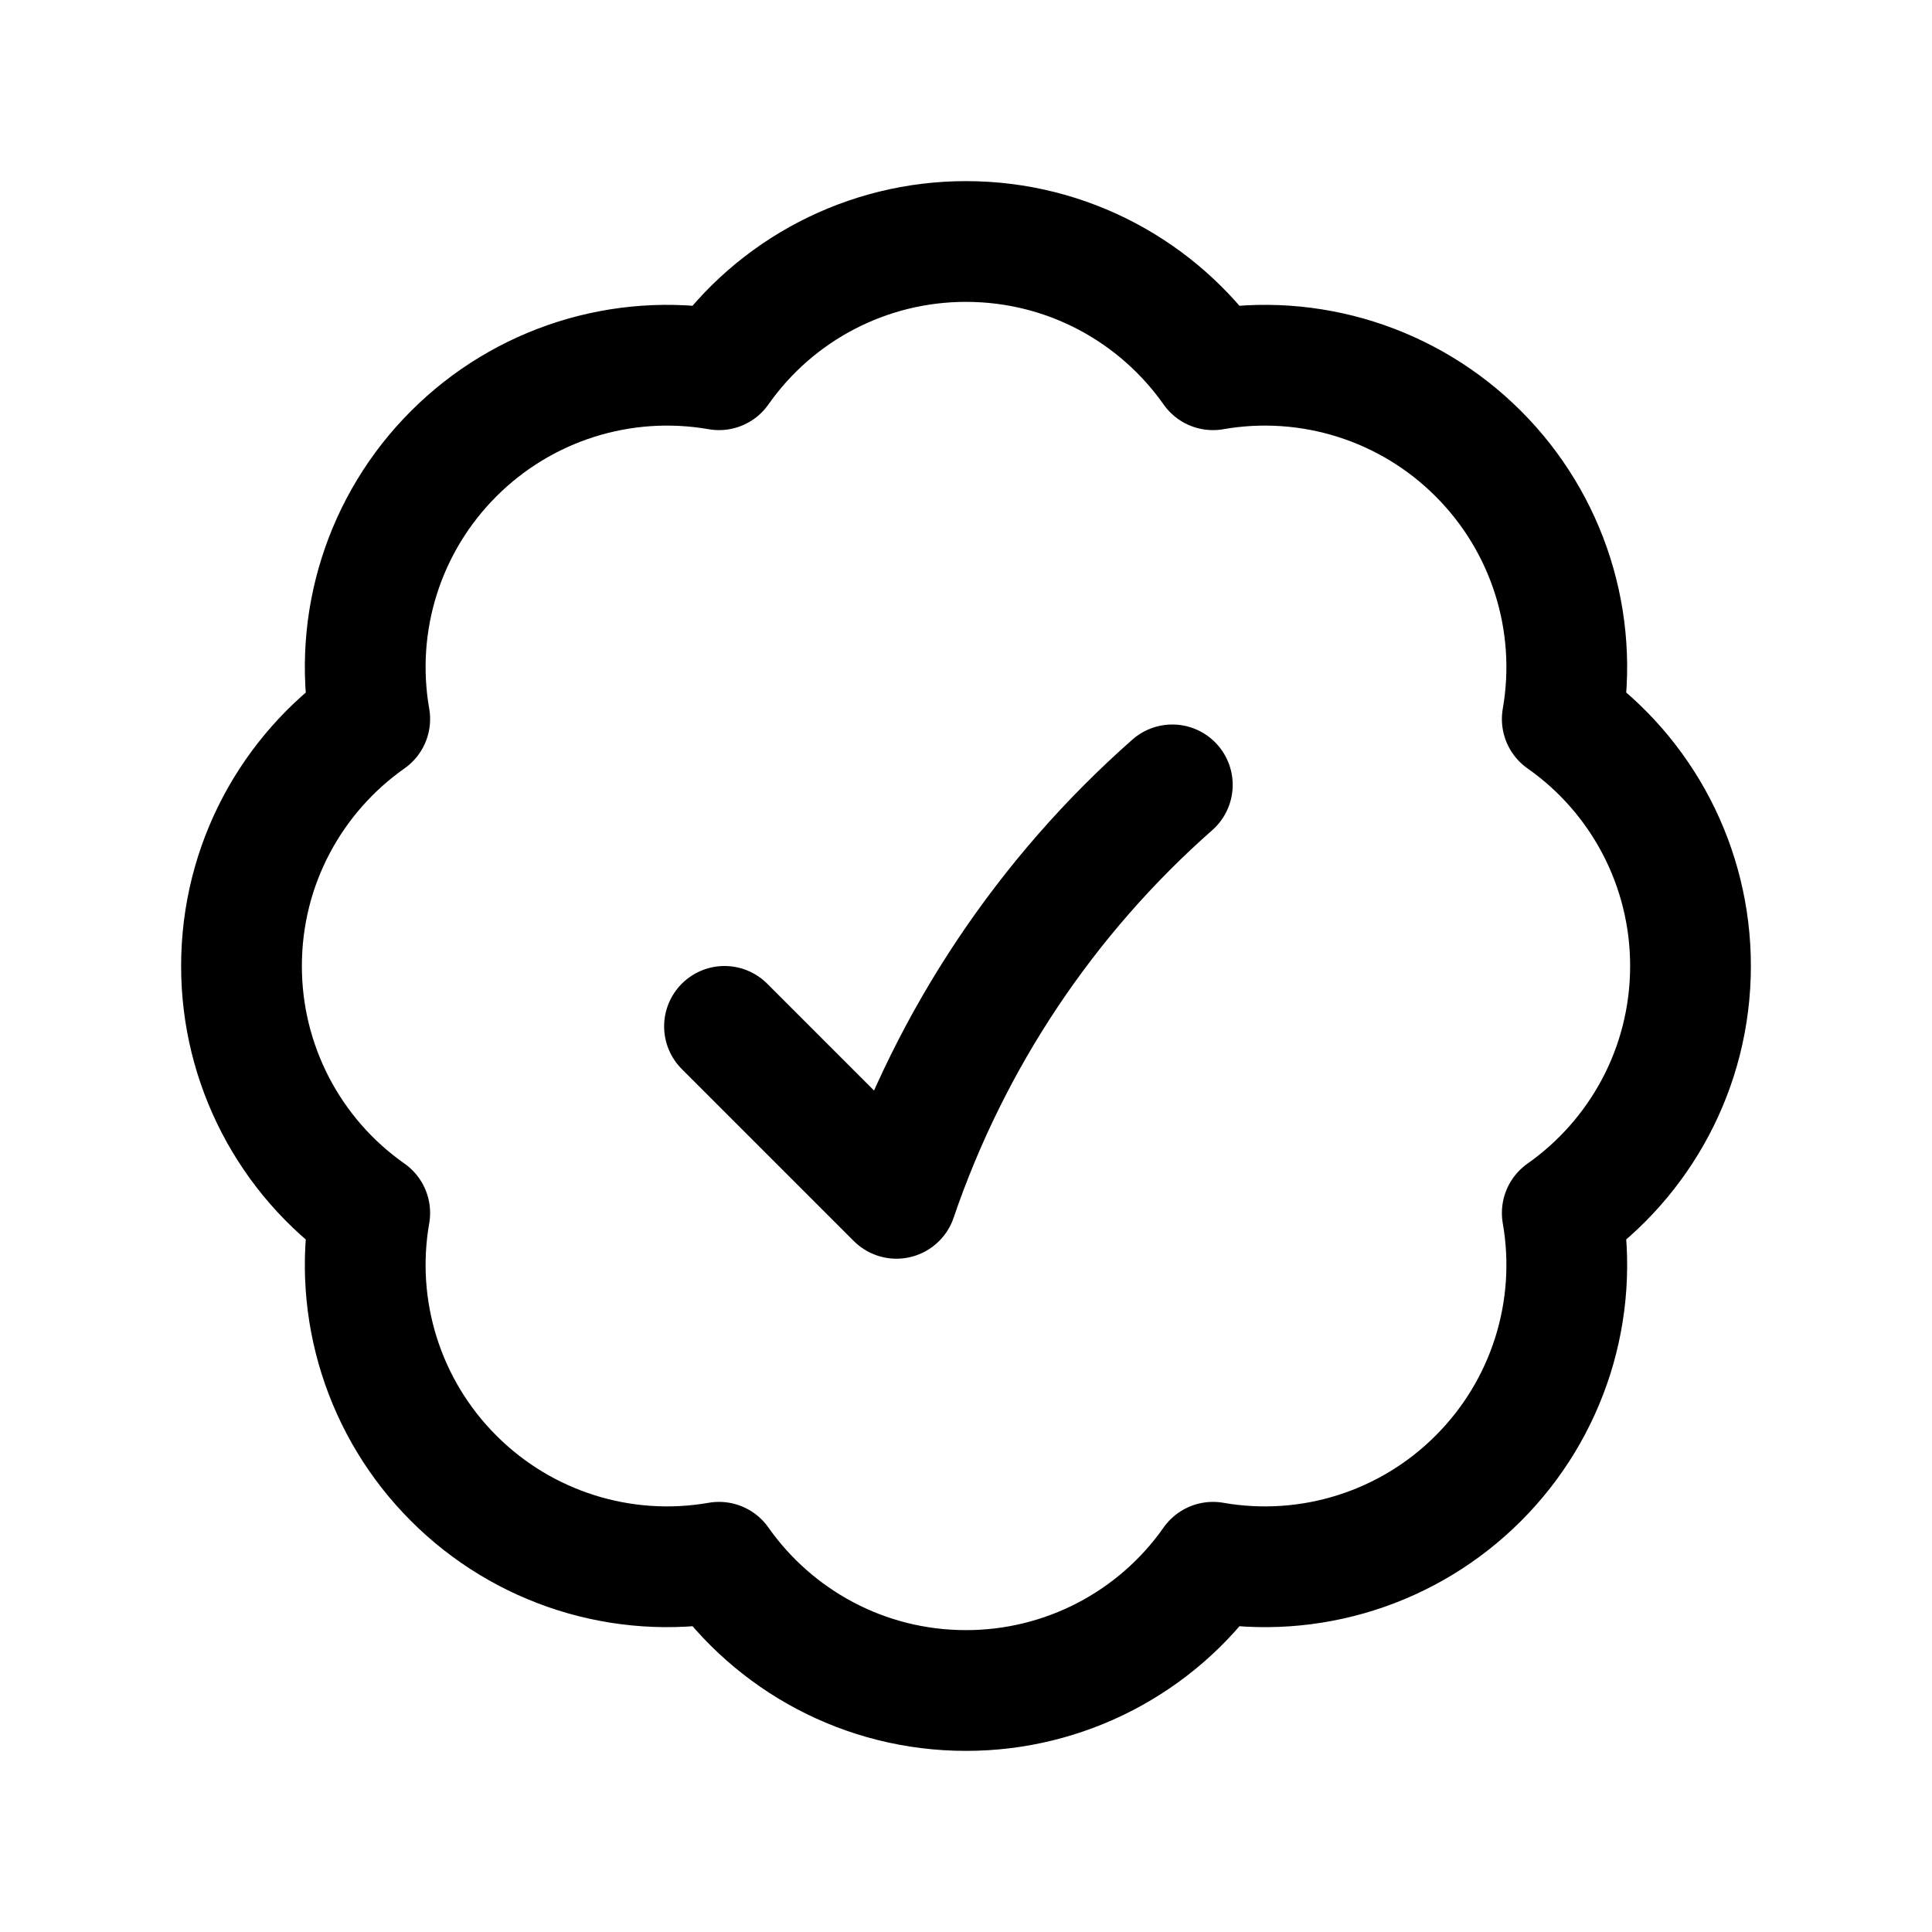
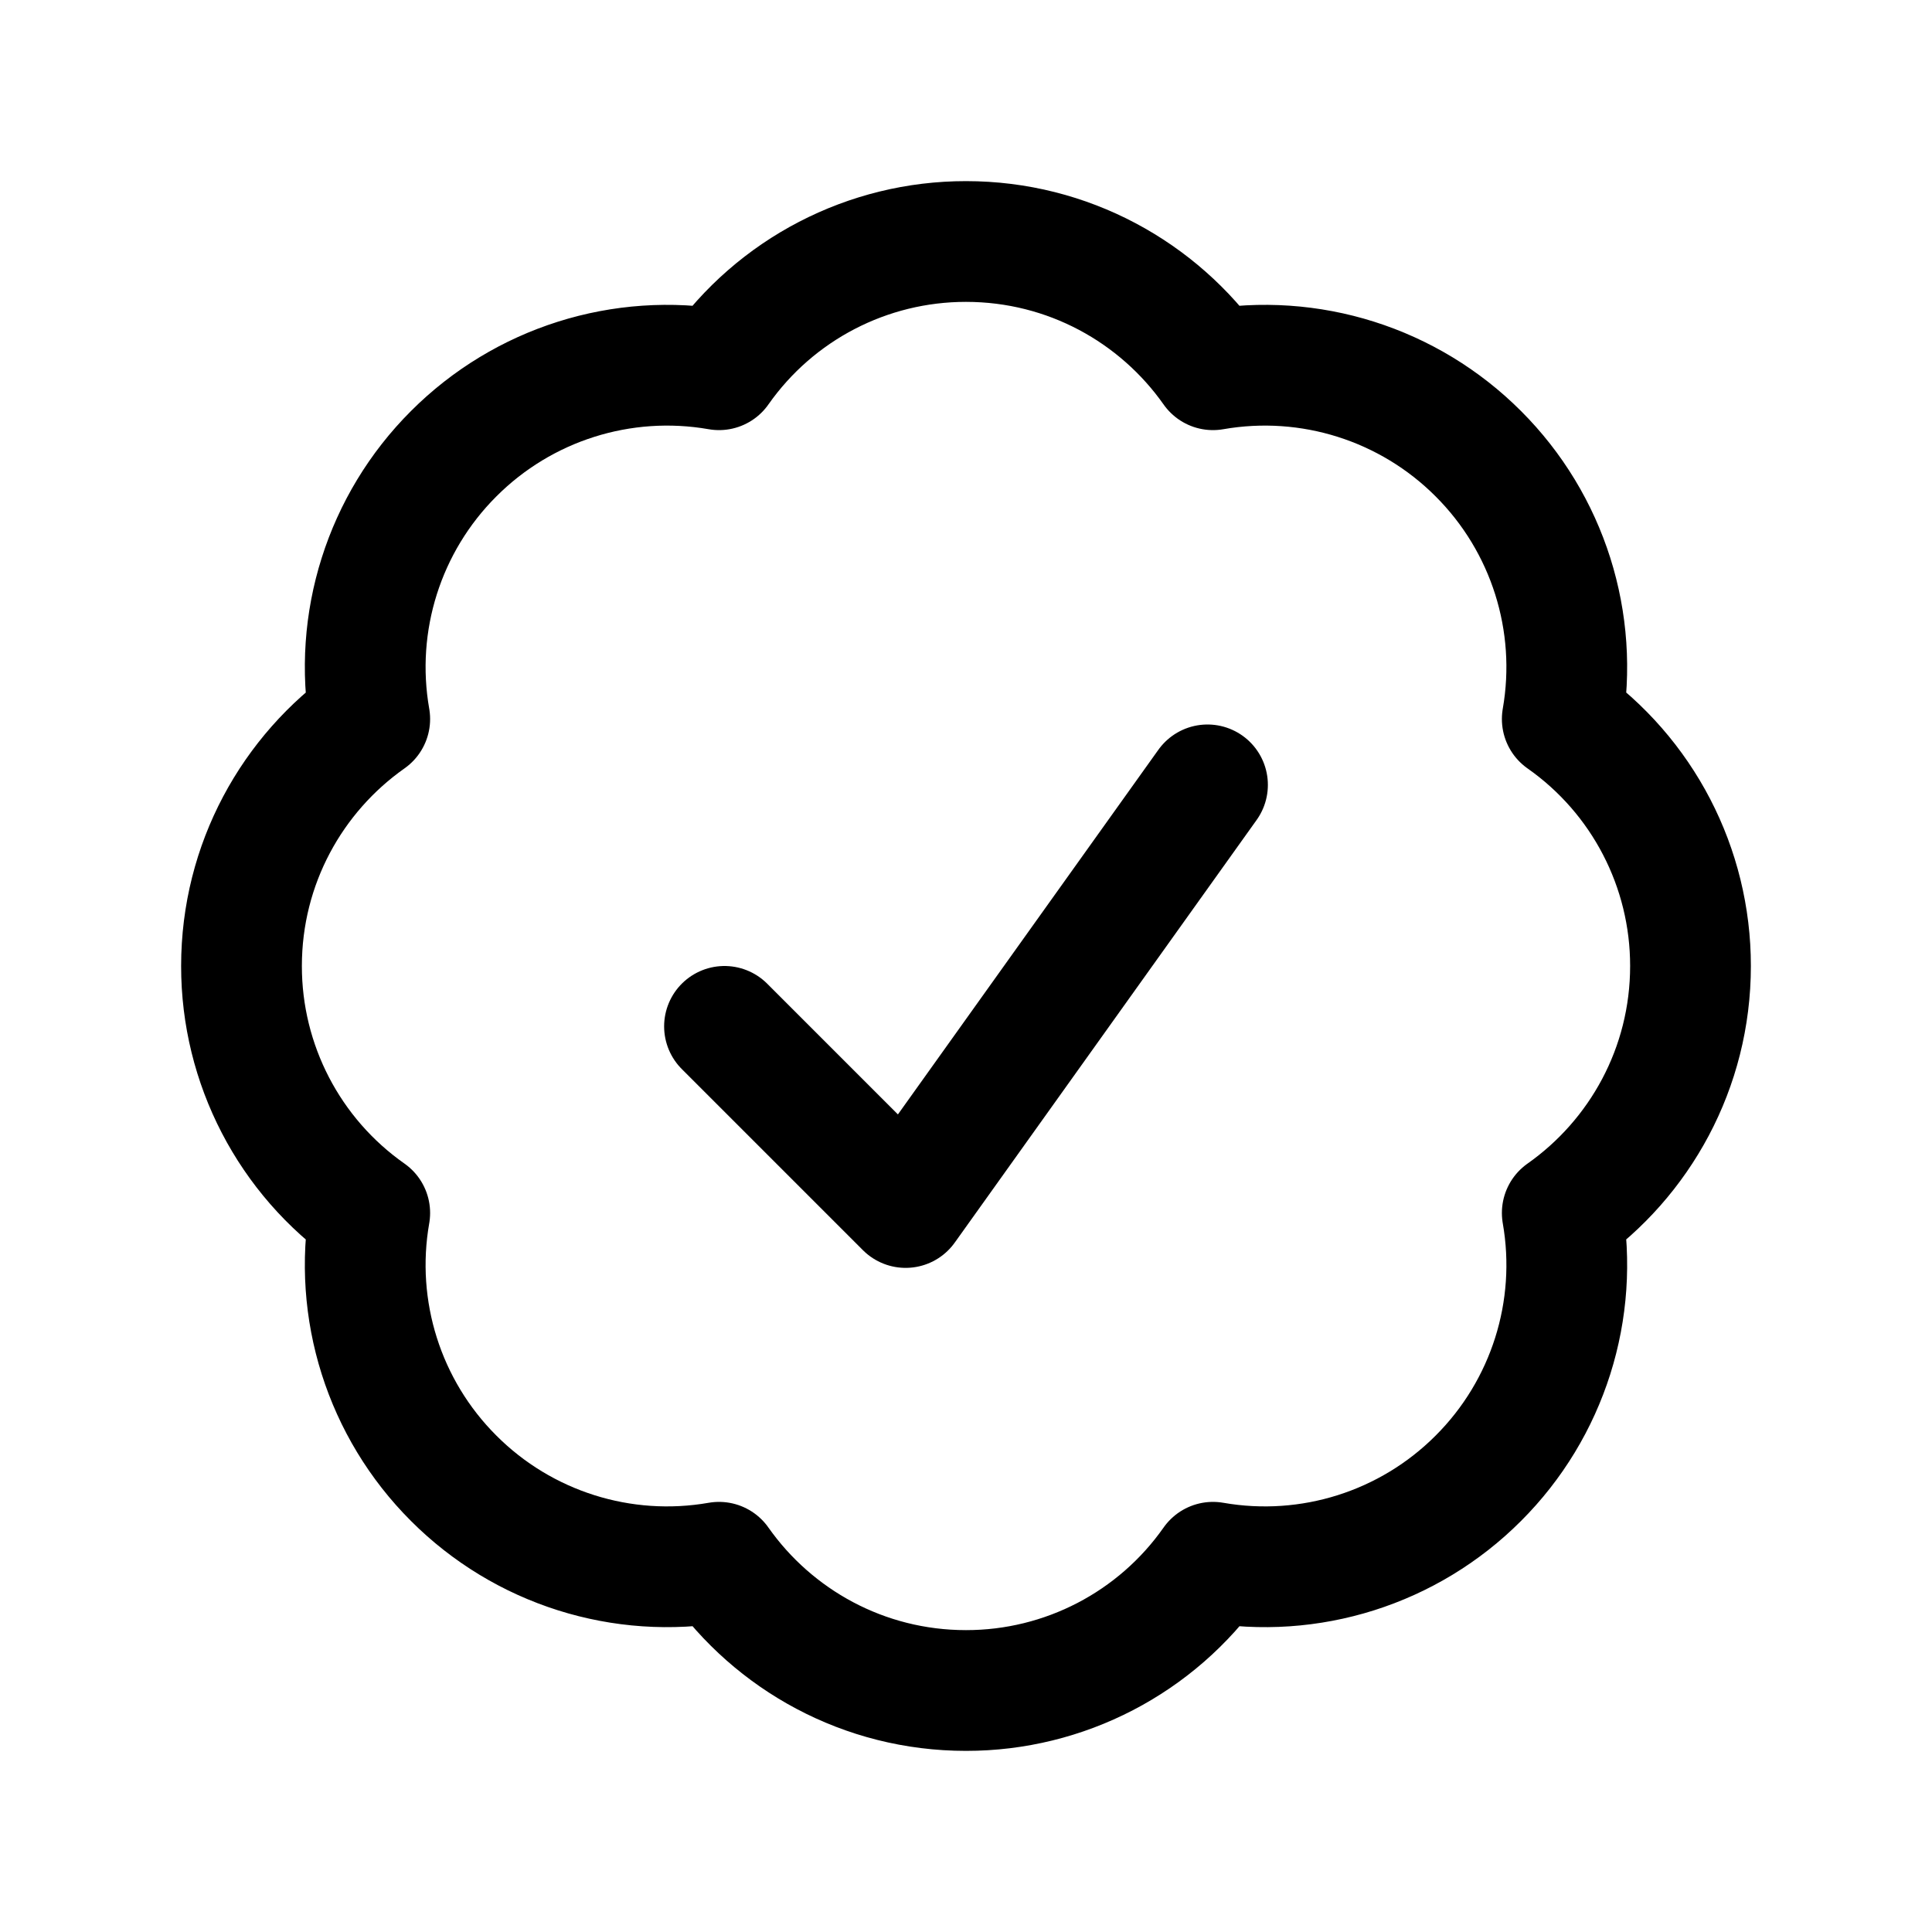
<svg xmlns="http://www.w3.org/2000/svg" fill="none" viewBox="0 0 24 24" stroke-width="1.5" stroke="currentColor" aria-hidden="true">
-   <path stroke-linecap="round" stroke-linejoin="round" d="M14.563 9.75a12.014 12.014 0 00-3.427 5.136L9 12.75M21 12c0 1.268-.63 2.39-1.593 3.068a3.745 3.745 0 01-1.043 3.296 3.745 3.745 0 01-3.296 1.043A3.745 3.745 0 0112 21c-1.268 0-2.39-.63-3.068-1.593a3.746 3.746 0 01-3.296-1.043 3.745 3.745 0 01-1.043-3.296A3.745 3.745 0 013 12c0-1.268.63-2.39 1.593-3.068a3.745 3.745 0 011.043-3.296 3.746 3.746 0 013.296-1.043A3.746 3.746 0 0112 3c1.268 0 2.39.63 3.068 1.593a3.746 3.746 0 013.296 1.043 3.746 3.746 0 011.043 3.296A3.745 3.745 0 0121 12z" />
+   <path stroke-linecap="round" stroke-linejoin="round" d="M9 12.75L11.25 15 15 9.75M21 12c0 1.268-.63 2.39-1.593 3.068a3.745 3.745 0 01-1.043 3.296 3.745 3.745 0 01-3.296 1.043A3.745 3.745 0 0112 21c-1.268 0-2.39-.63-3.068-1.593a3.746 3.746 0 01-3.296-1.043 3.745 3.745 0 01-1.043-3.296A3.745 3.745 0 013 12c0-1.268.63-2.39 1.593-3.068a3.745 3.745 0 011.043-3.296 3.746 3.746 0 013.296-1.043A3.746 3.746 0 0112 3c1.268 0 2.39.63 3.068 1.593a3.746 3.746 0 013.296 1.043 3.746 3.746 0 011.043 3.296A3.745 3.745 0 0121 12z" />
</svg>
